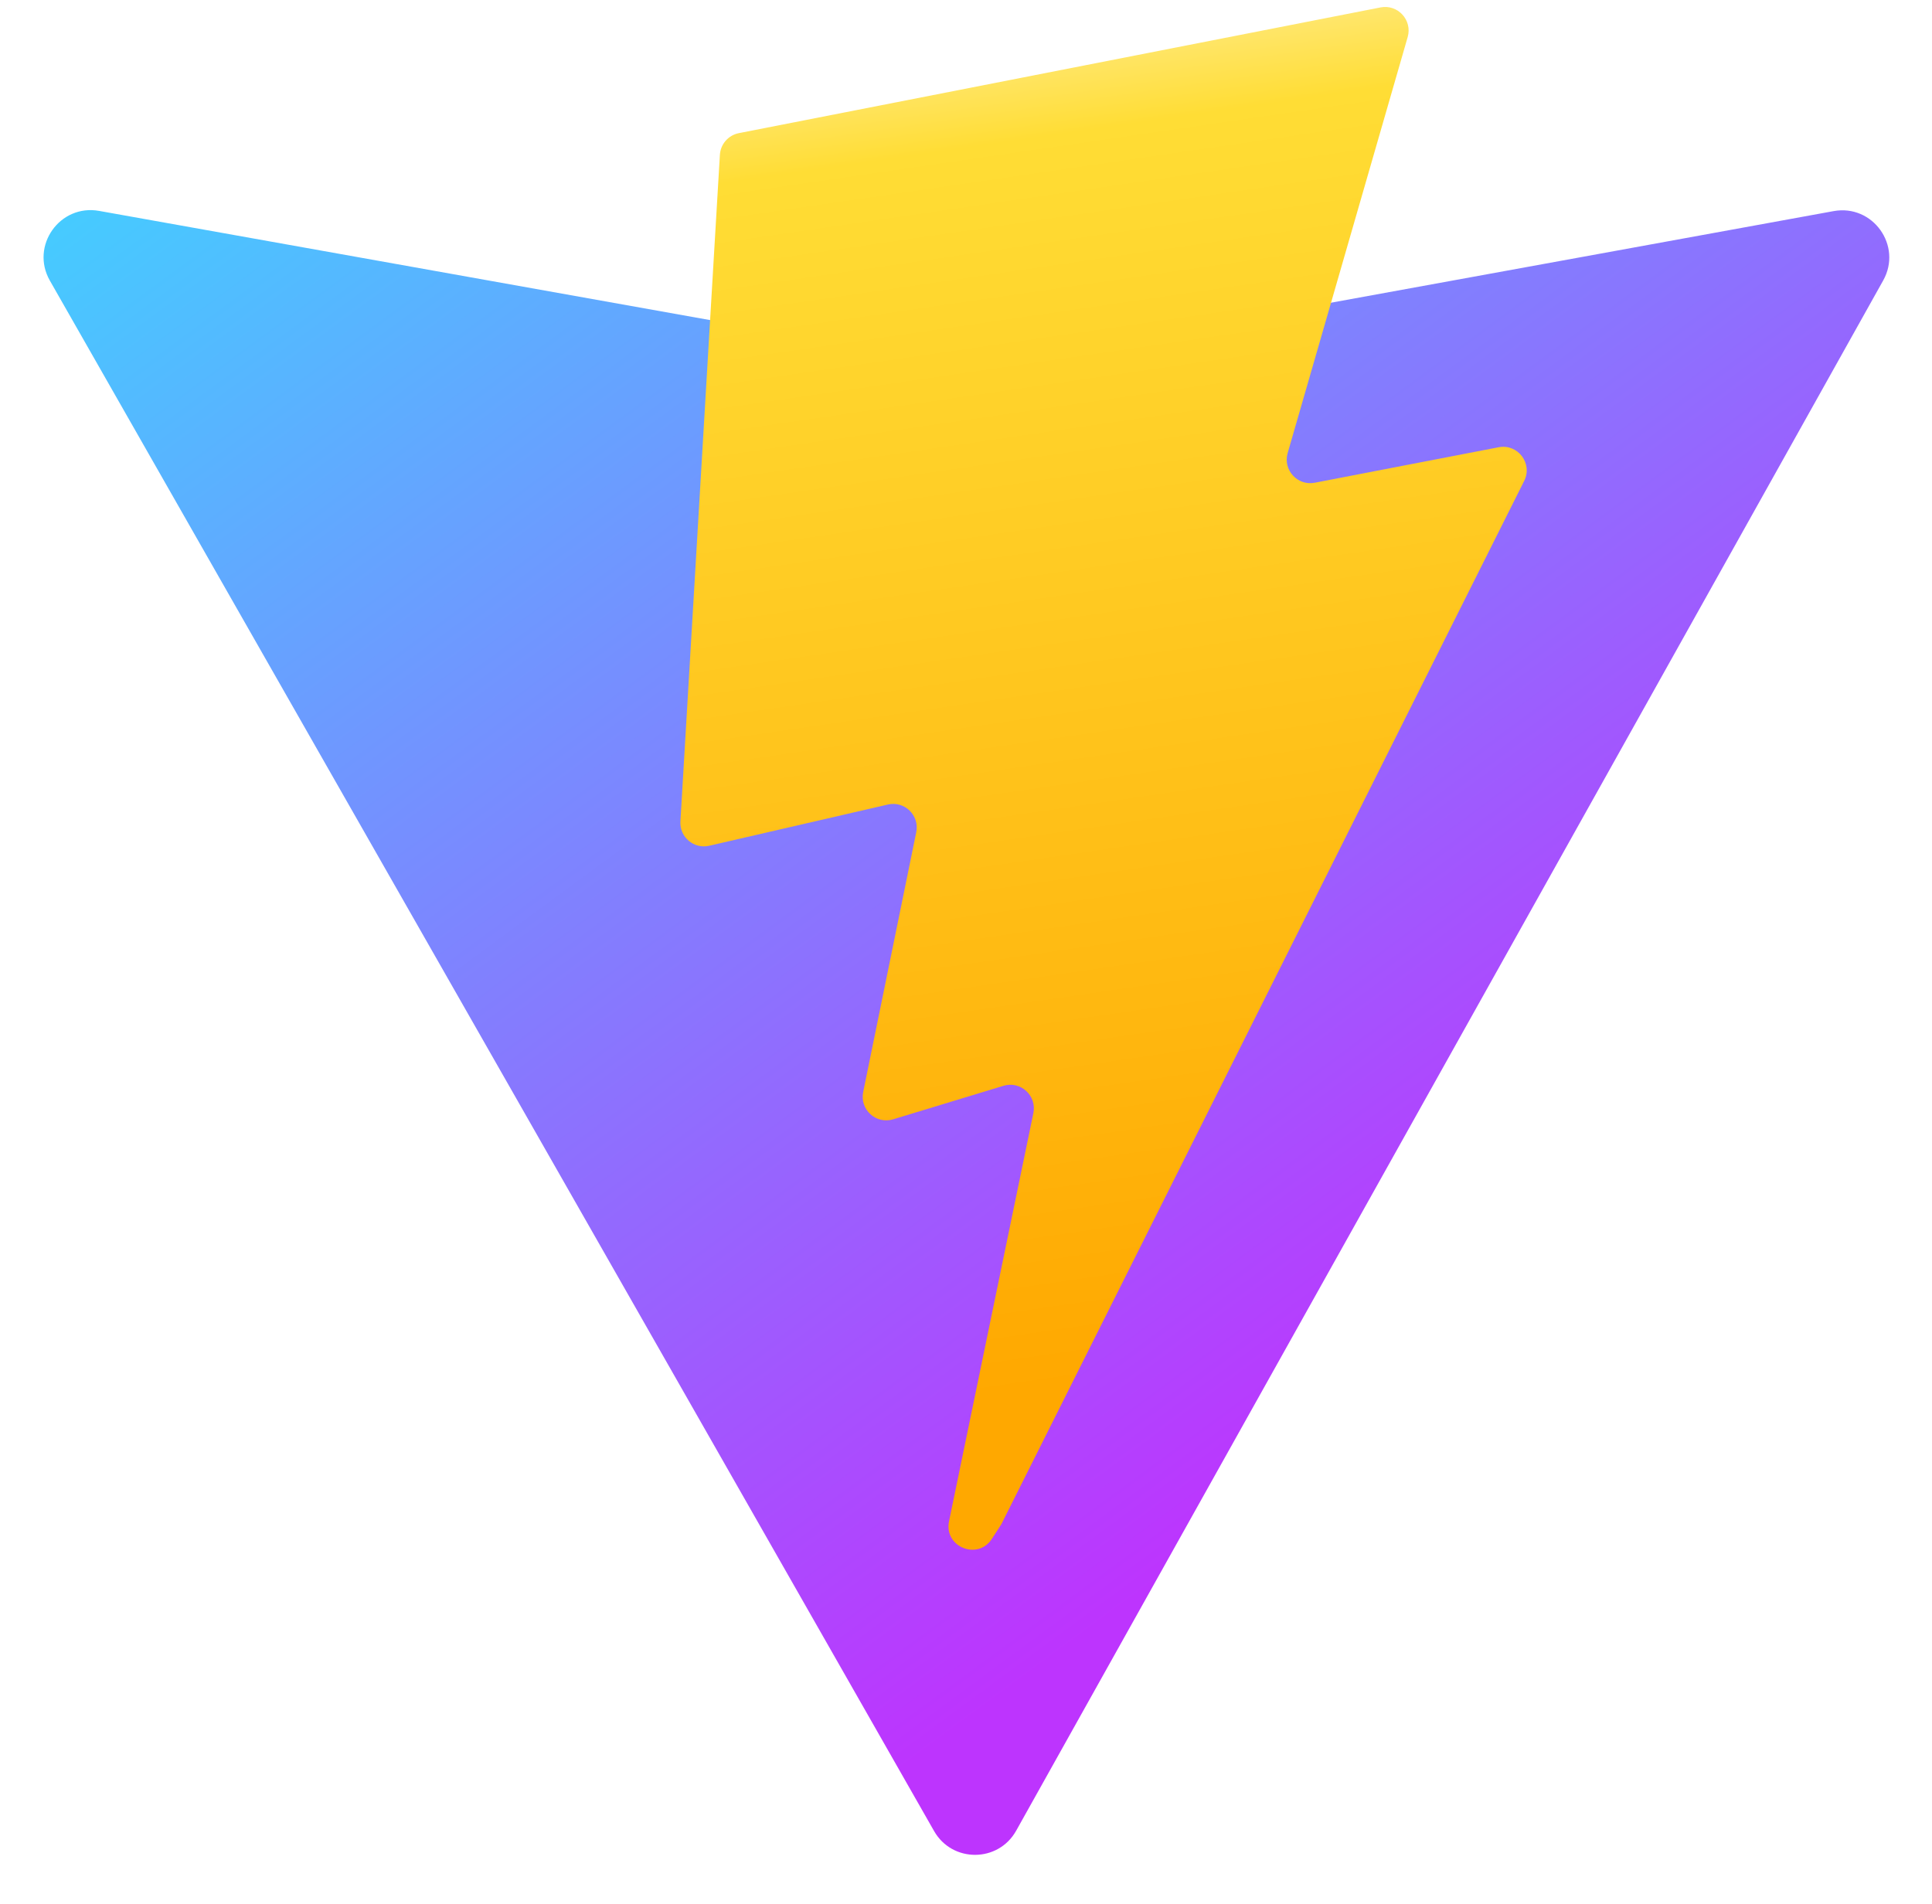
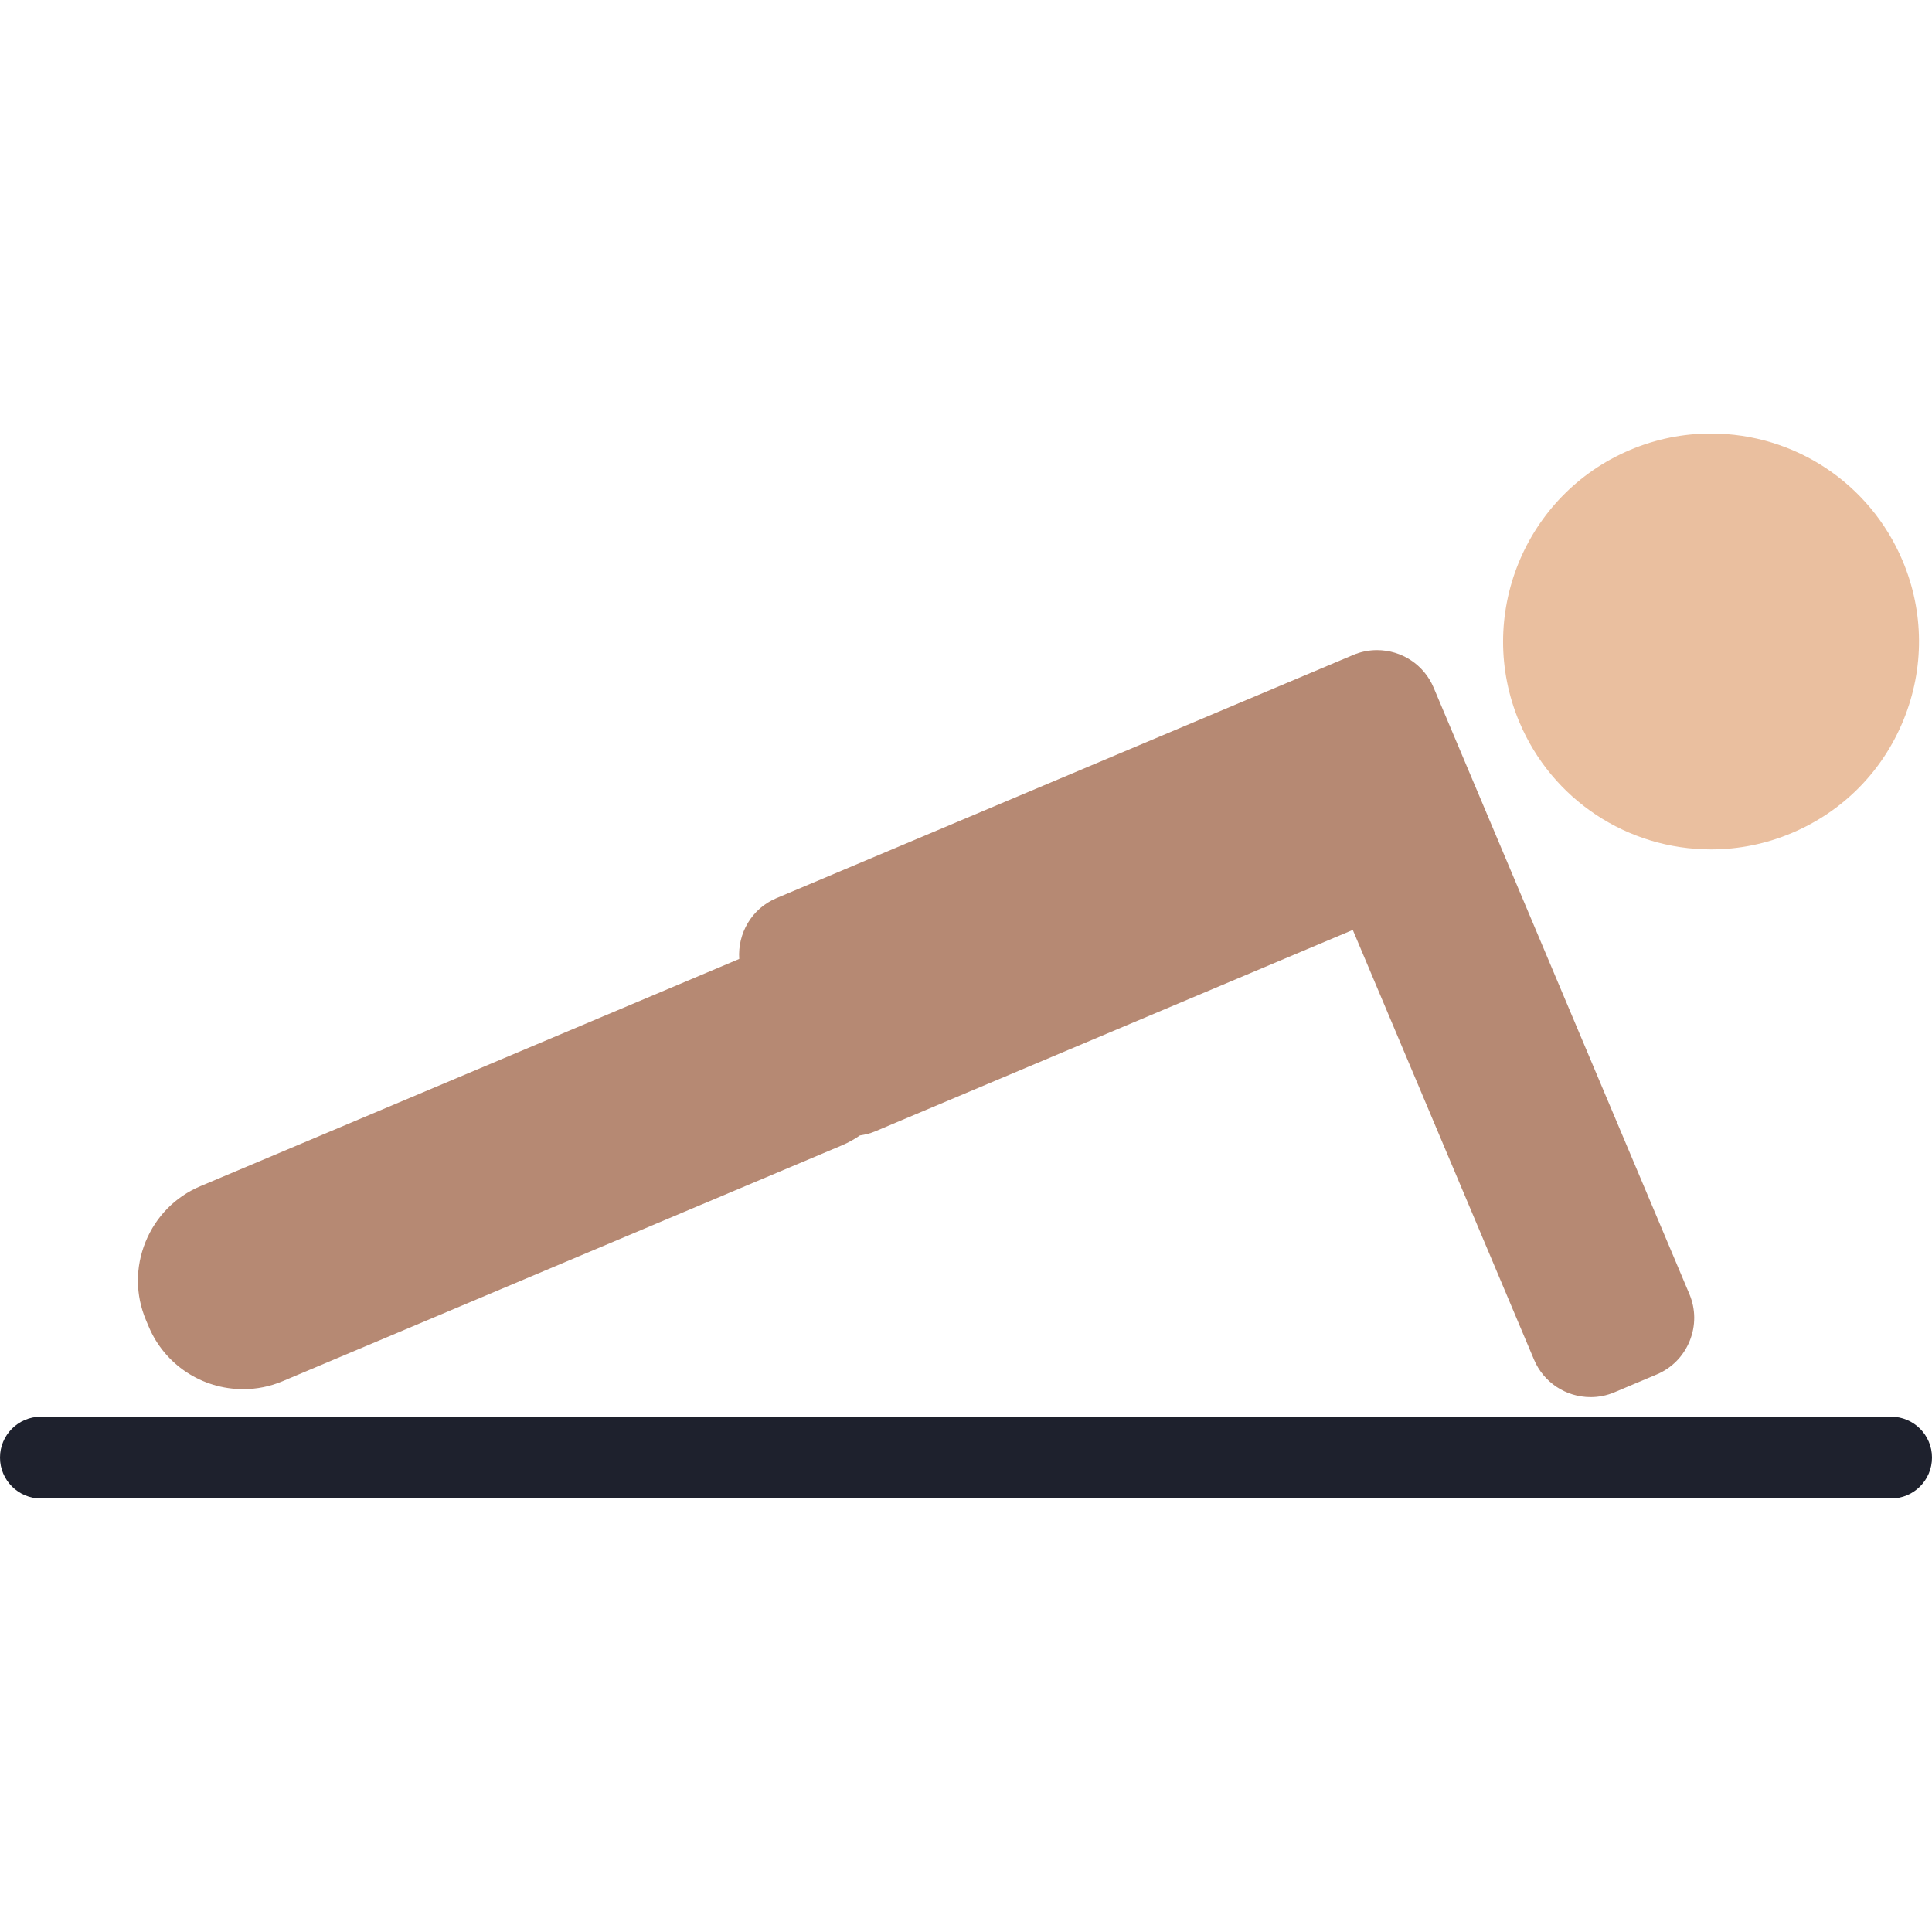
- <svg xmlns="http://www.w3.org/2000/svg" width="410" height="404" viewBox="0 0 410 404" fill="none">
-   <path d="M399.641 59.525L215.643 388.545C211.844 395.338 202.084 395.378 198.228 388.618L10.582 59.556C6.381 52.19 12.68 43.267 21.028 44.759L205.223 77.682C206.398 77.892 207.601 77.89 208.776 77.676L389.119 44.806C397.439 43.289 403.768 52.143 399.641 59.525Z" fill="url(#paint0_linear)" />
-   <path d="M292.965 1.574L156.801 28.255C154.563 28.694 152.906 30.59 152.771 32.866L144.395 174.33C144.198 177.662 147.258 180.248 150.51 179.498L188.42 170.749C191.967 169.931 195.172 173.055 194.443 176.622L183.18 231.775C182.422 235.487 185.907 238.661 189.532 237.56L212.947 230.446C216.577 229.344 220.065 232.527 219.297 236.242L201.398 322.875C200.278 328.294 207.486 331.249 210.492 326.603L212.5 323.5L323.454 102.072C325.312 98.365 322.108 94.137 318.036 94.923L279.014 102.454C275.347 103.161 272.227 99.746 273.262 96.158L298.731 7.867C299.767 4.273 296.636 0.855 292.965 1.574Z" fill="url(#paint1_linear)" />
-   <defs>
-     <linearGradient id="paint0_linear" x1="6" y1="33" x2="235" y2="344" gradientUnits="userSpaceOnUse">
-       <stop stop-color="#41D1FF" />
-       <stop offset="1" stop-color="#BD34FE" />
-     </linearGradient>
-     <linearGradient id="paint1_linear" x1="194.651" y1="8.818" x2="236.076" y2="292.989" gradientUnits="userSpaceOnUse">
-       <stop stop-color="#FFEA83" />
-       <stop offset="0.083" stop-color="#FFDD35" />
-       <stop offset="1" stop-color="#FFA800" />
-     </linearGradient>
-   </defs>
+ <svg xmlns="http://www.w3.org/2000/svg" version="1.1" id="Capa_1" x="0px" y="0px" width="100" height="100" viewBox="0 0 94.5 94.5" style="enable-background:new 0 0 94.5 94.5;" xml:space="preserve">
+   <g>
+     <path d="M7.276,64.894c0.783,1.856,2.596,3.055,4.619,3.055c0.666,0,1.316-0.131,1.932-0.391L41.164,56.03   c0.321-0.135,0.62-0.301,0.896-0.492c0.247-0.037,0.491-0.093,0.725-0.191l23.384-9.861l8.864,21.018   c0.469,1.114,1.557,1.834,2.77,1.834c0.4,0,0.791-0.079,1.16-0.235l2.072-0.874c0.737-0.31,1.309-0.891,1.611-1.635   c0.303-0.744,0.298-1.559-0.012-2.295L72.141,38.417l-0.001-0.001l-2.017-4.783c-0.469-1.114-1.557-1.834-2.77-1.834   c-0.4,0-0.791,0.079-1.16,0.235L37.972,43.934c-1.21,0.511-1.898,1.728-1.814,2.971L9.804,58.019   c-1.227,0.517-2.18,1.484-2.685,2.725s-0.497,2.599,0.02,3.825L7.276,64.894z" fill="#b68973" />
+     <path d="M83.695,41.547c1.358,0,2.686-0.27,3.947-0.801c2.503-1.056,4.445-3.022,5.468-5.539c1.023-2.516,1.006-5.28-0.05-7.783   c-1.594-3.778-5.273-6.219-9.375-6.219c-1.358,0-2.686,0.269-3.947,0.801c-5.167,2.179-7.597,8.155-5.418,13.322   C75.914,39.106,79.594,41.547,83.695,41.547z" fill="#eabf9f" />
+     <path d="M92.5,69.295H2c-1.104,0-2,0.896-2,2s0.896,2,2,2h90.5c1.104,0,2-0.896,2-2S93.604,69.295,92.5,69.295z" fill="#1e212d" />
+   </g>
</svg>
